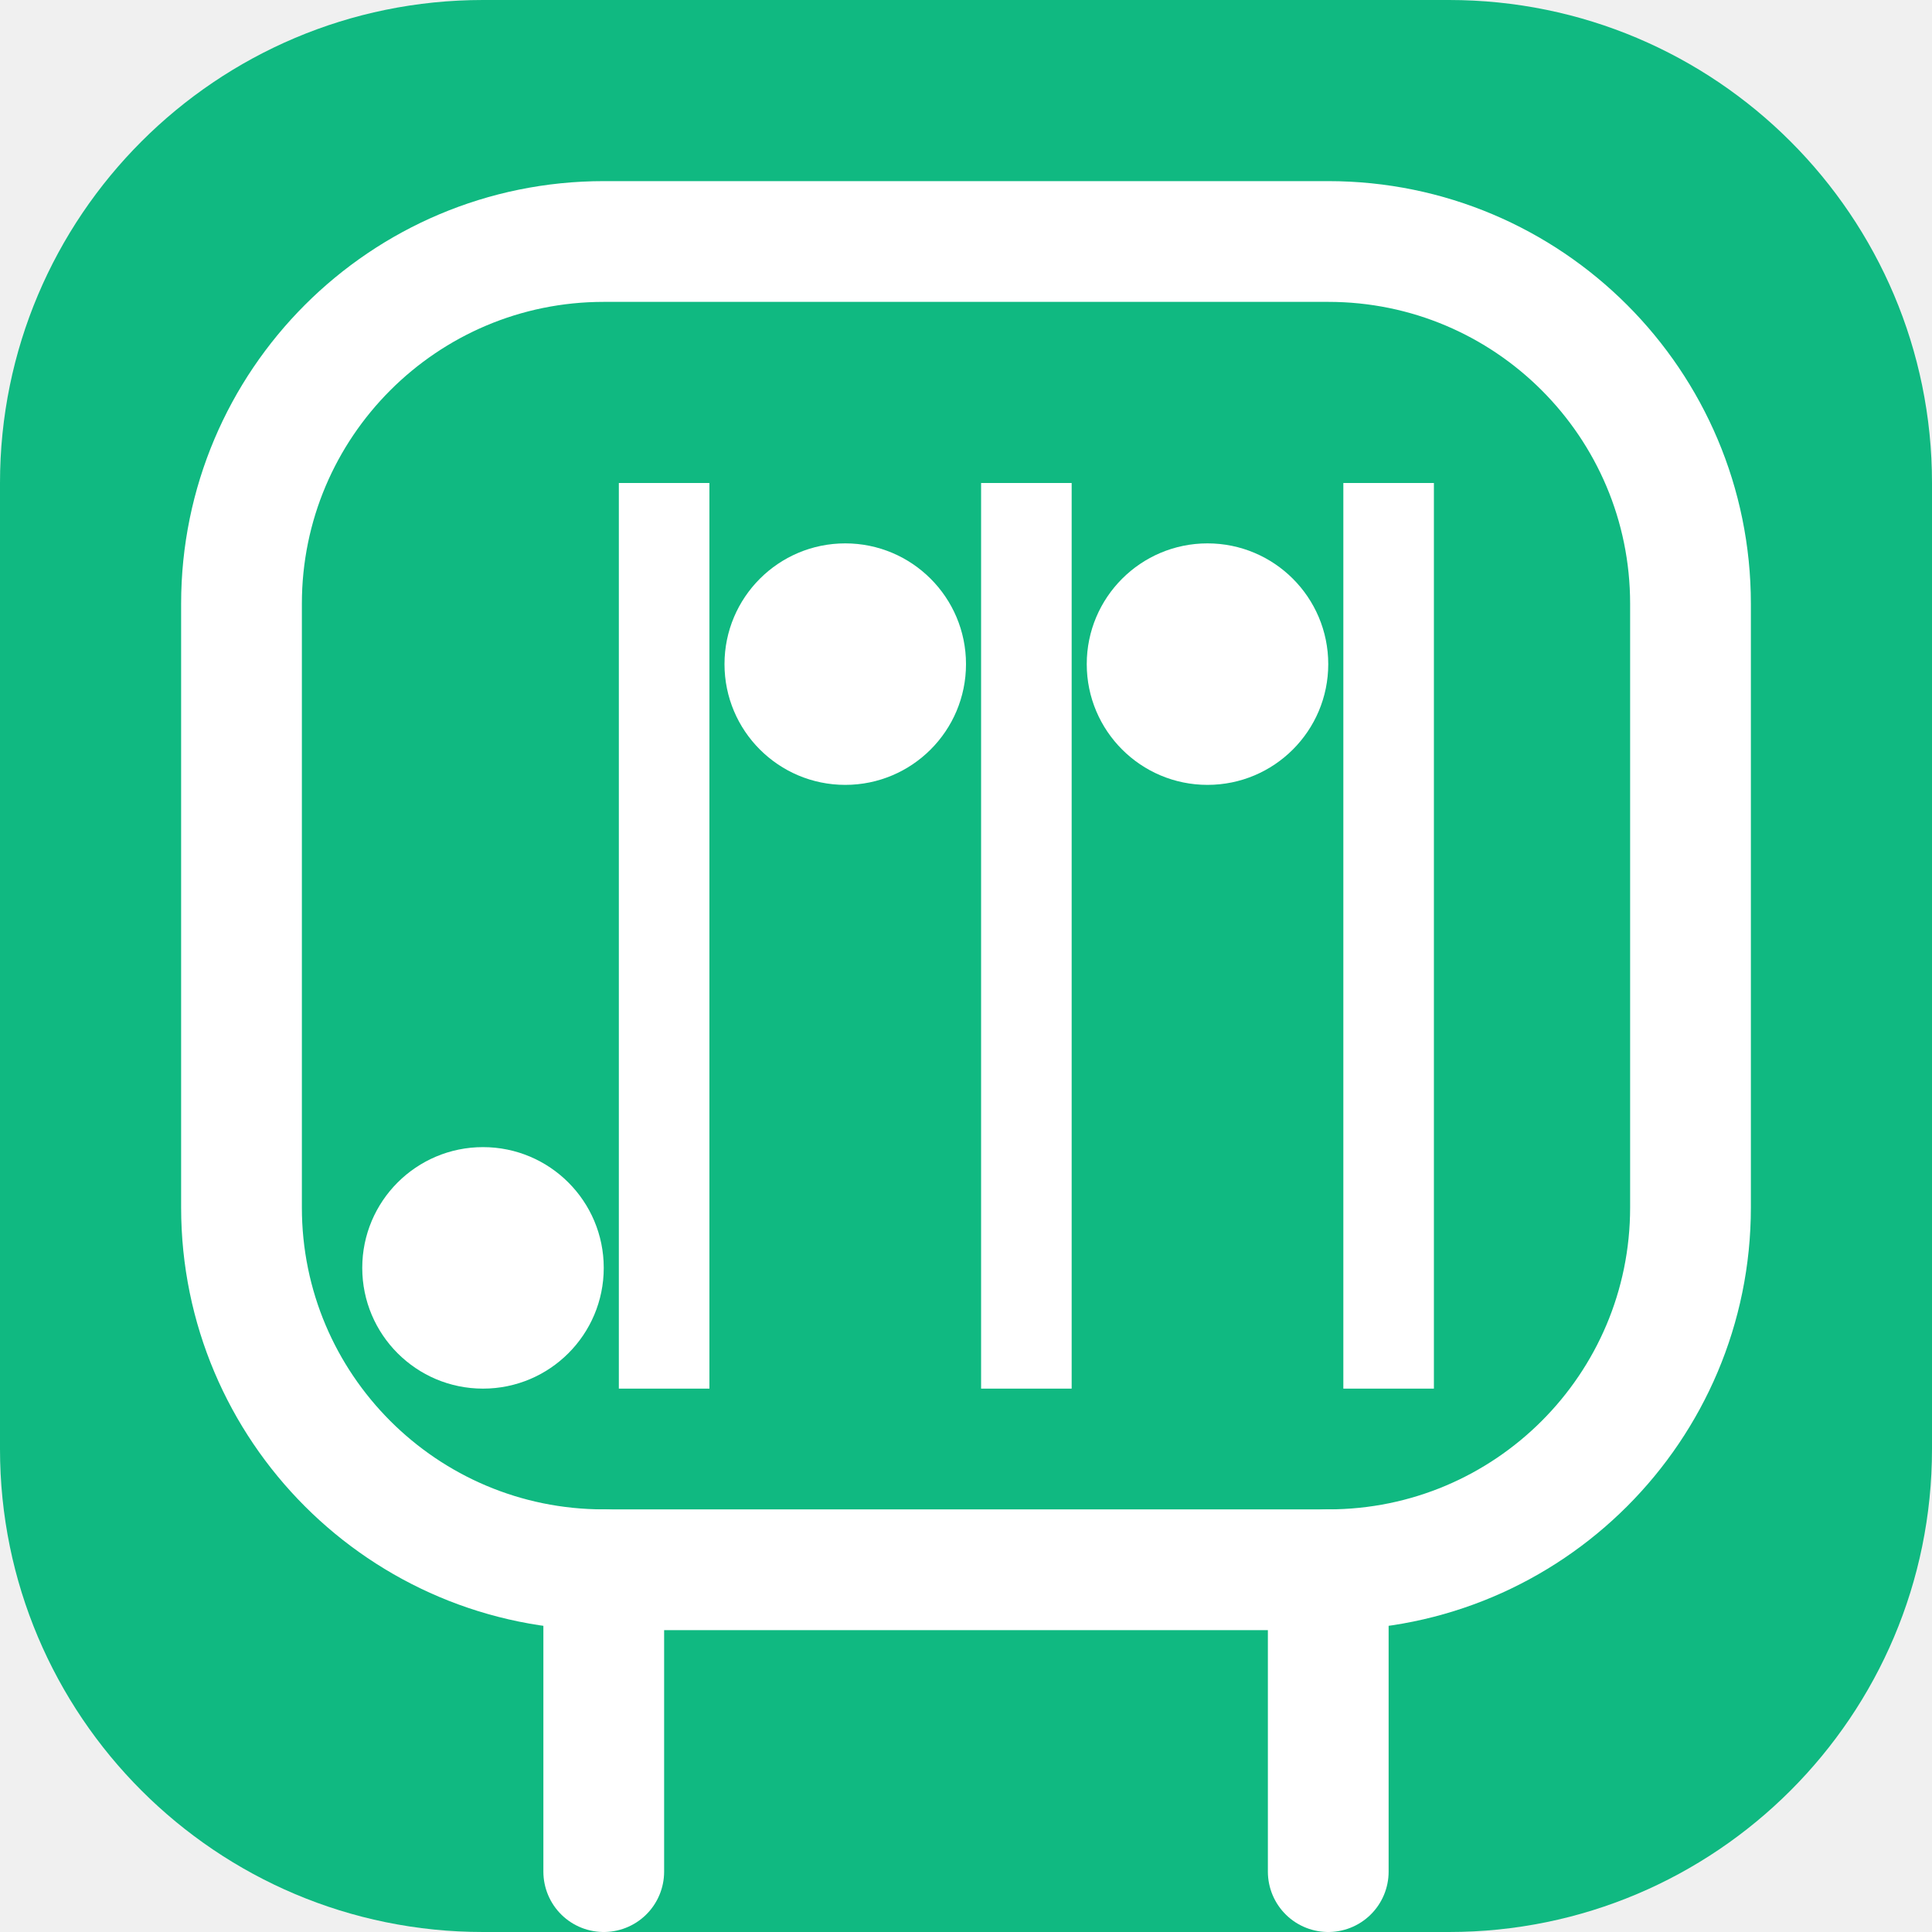
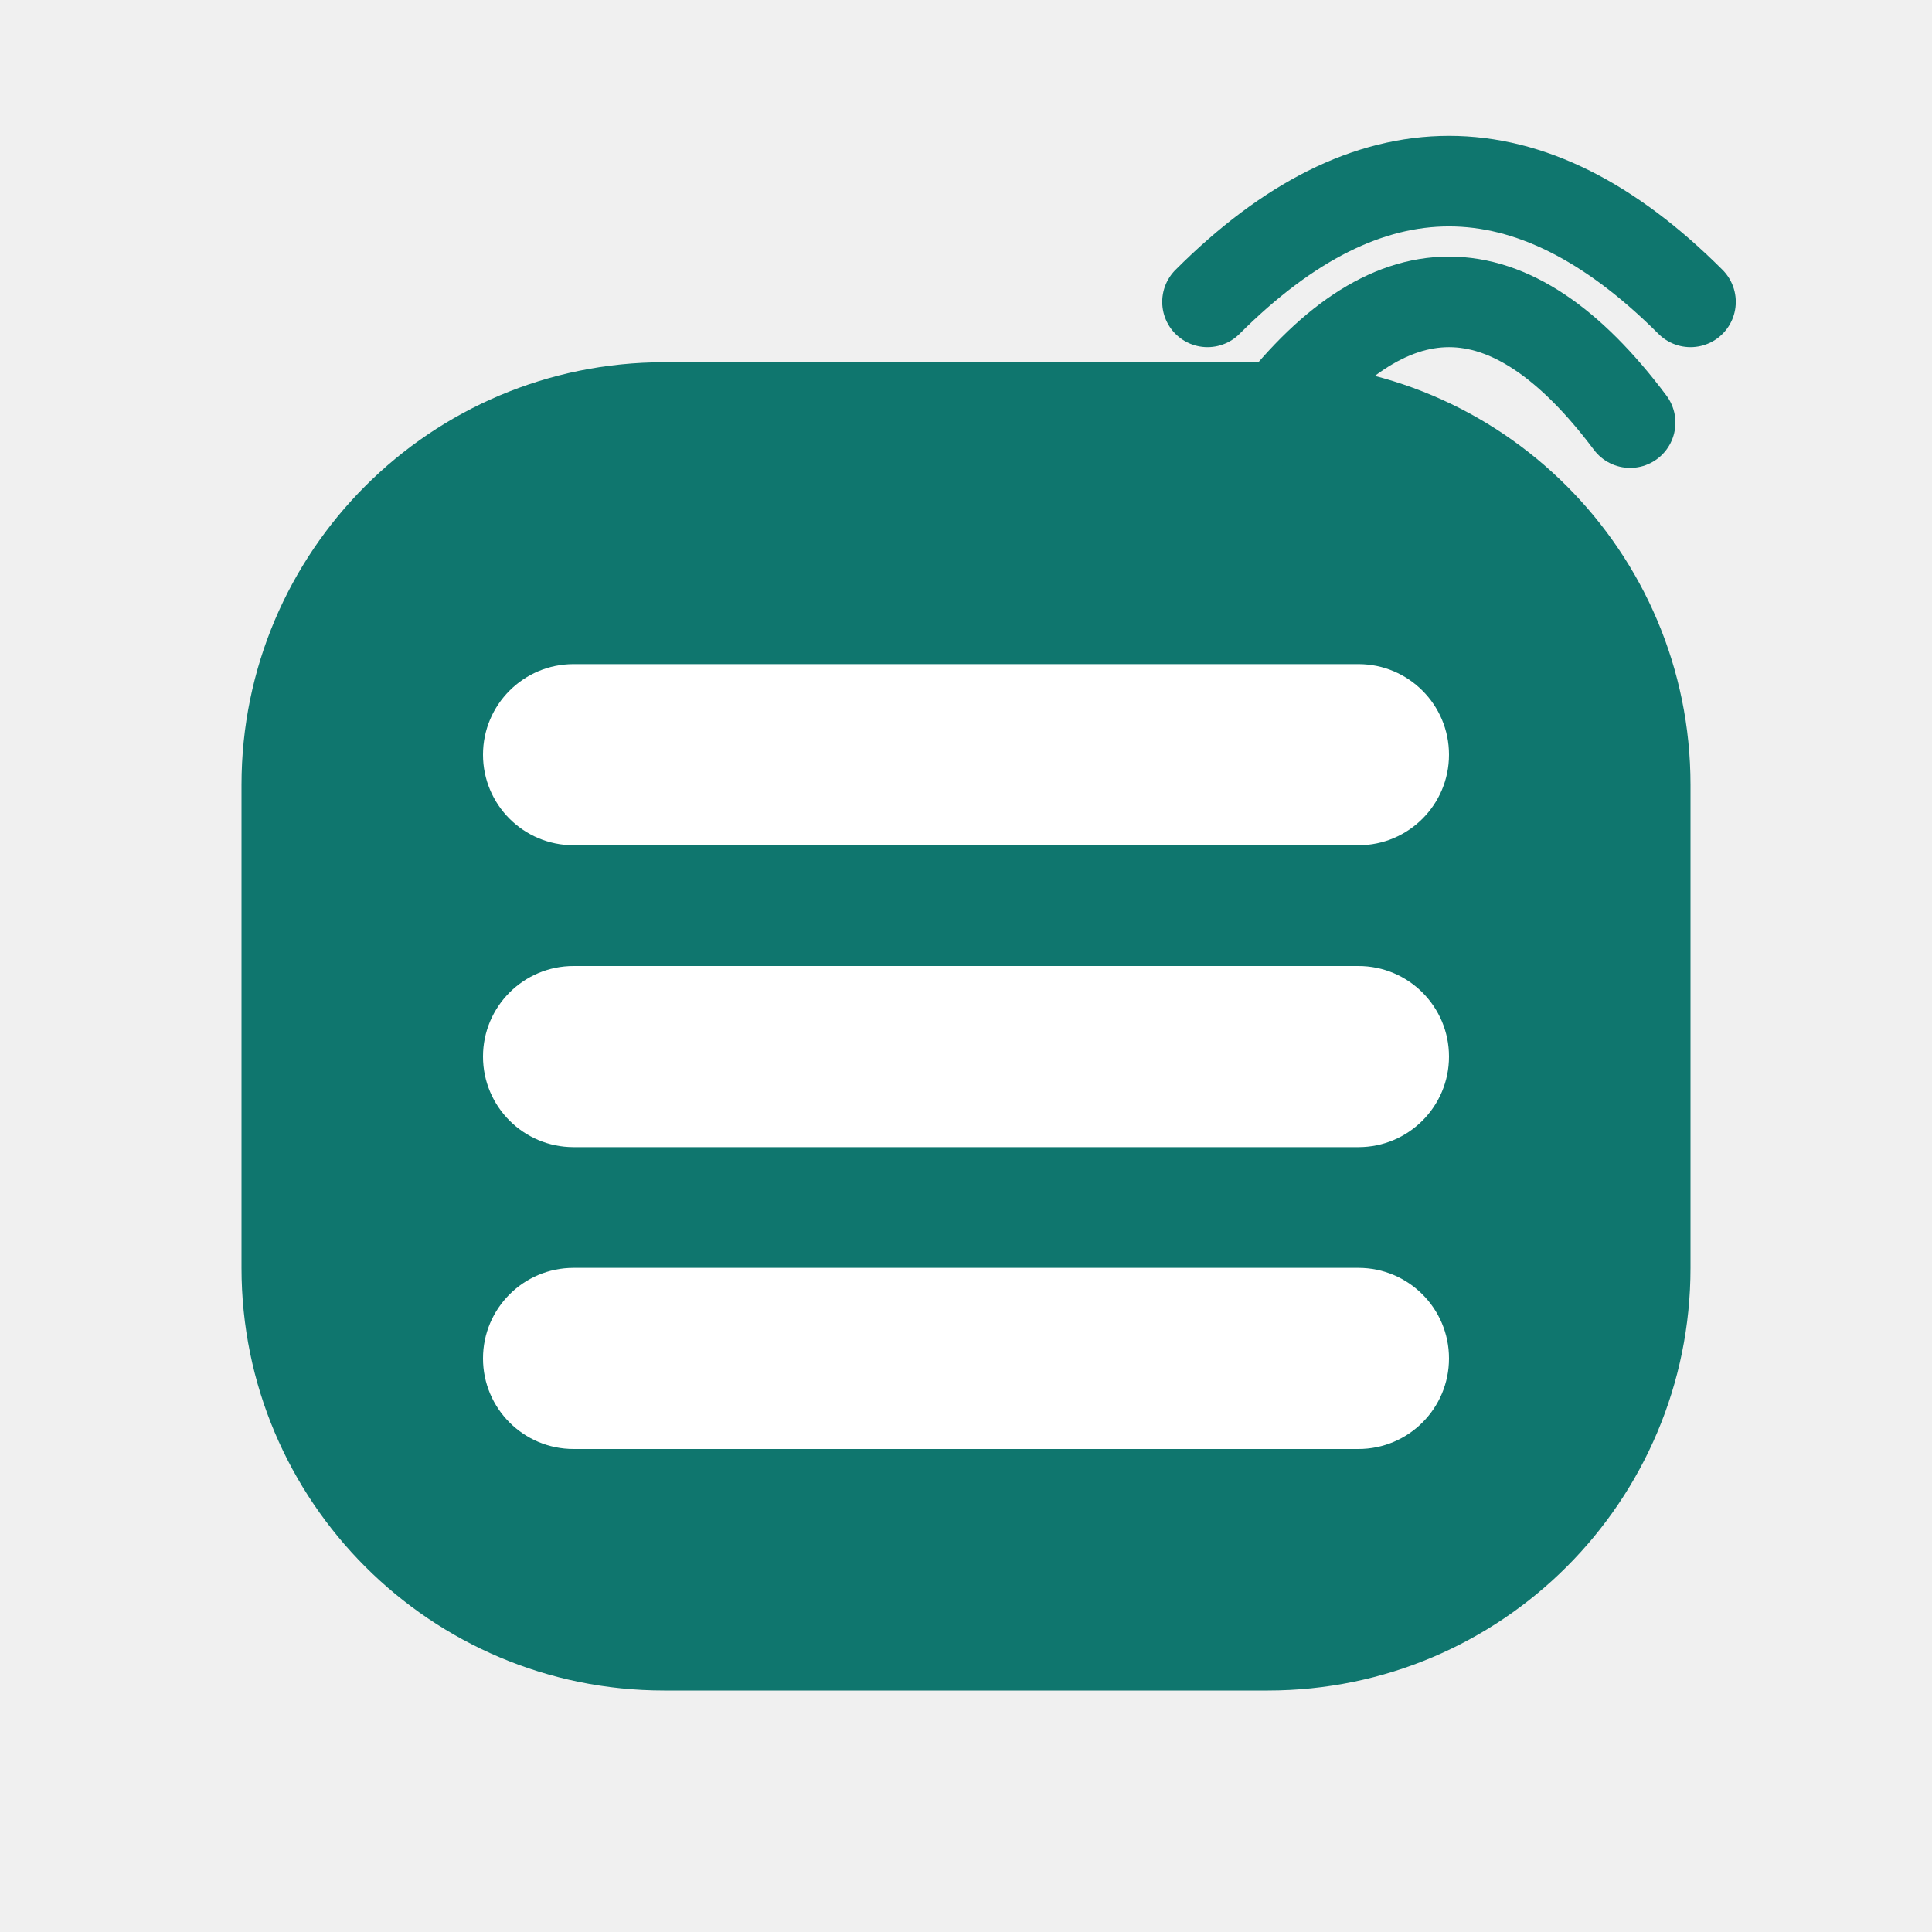
<svg xmlns="http://www.w3.org/2000/svg" viewBox="0 0 64 64" width="64" height="64">
-   <rect width="64" height="64" rx="16" fill="#10b981" />
-   <rect x="8" y="8" width="48" height="44" rx="12" stroke="#ffffff" stroke-width="4" fill="none" />
-   <line x1="20" y1="52" x2="20" y2="62" stroke="#ffffff" stroke-width="4" stroke-linecap="round" />
-   <line x1="44" y1="52" x2="44" y2="62" stroke="#ffffff" stroke-width="4" stroke-linecap="round" />
-   <line x1="22" y1="16" x2="22" y2="46" stroke="#ffffff" stroke-width="3" />
-   <line x1="34" y1="16" x2="34" y2="46" stroke="#ffffff" stroke-width="3" />
-   <line x1="46" y1="16" x2="46" y2="46" stroke="#ffffff" stroke-width="3" />
-   <circle cx="16" cy="42" r="4" fill="#ffffff" />
-   <circle cx="28" cy="22" r="4" fill="#ffffff" />
-   <circle cx="40" cy="22" r="4" fill="#ffffff" />
+   <rect x="8" y="12" width="48" height="44" rx="14" fill="#0F766E" />
+   <rect x="16" y="22" width="32" height="6" rx="3" fill="#ffffff" />
+   <rect x="16" y="32" width="32" height="6" rx="3" fill="#ffffff" />
+   <rect x="16" y="42" width="32" height="6" rx="3" fill="#ffffff" />
+   <path d="M40 10 Q48 2 56 10" stroke="#0F766E" stroke-width="3" fill="none" stroke-linecap="round" />
+   <path d="M42 14 Q48 6 54 14" stroke="#0F766E" stroke-width="3" fill="none" stroke-linecap="round" />
</svg>
